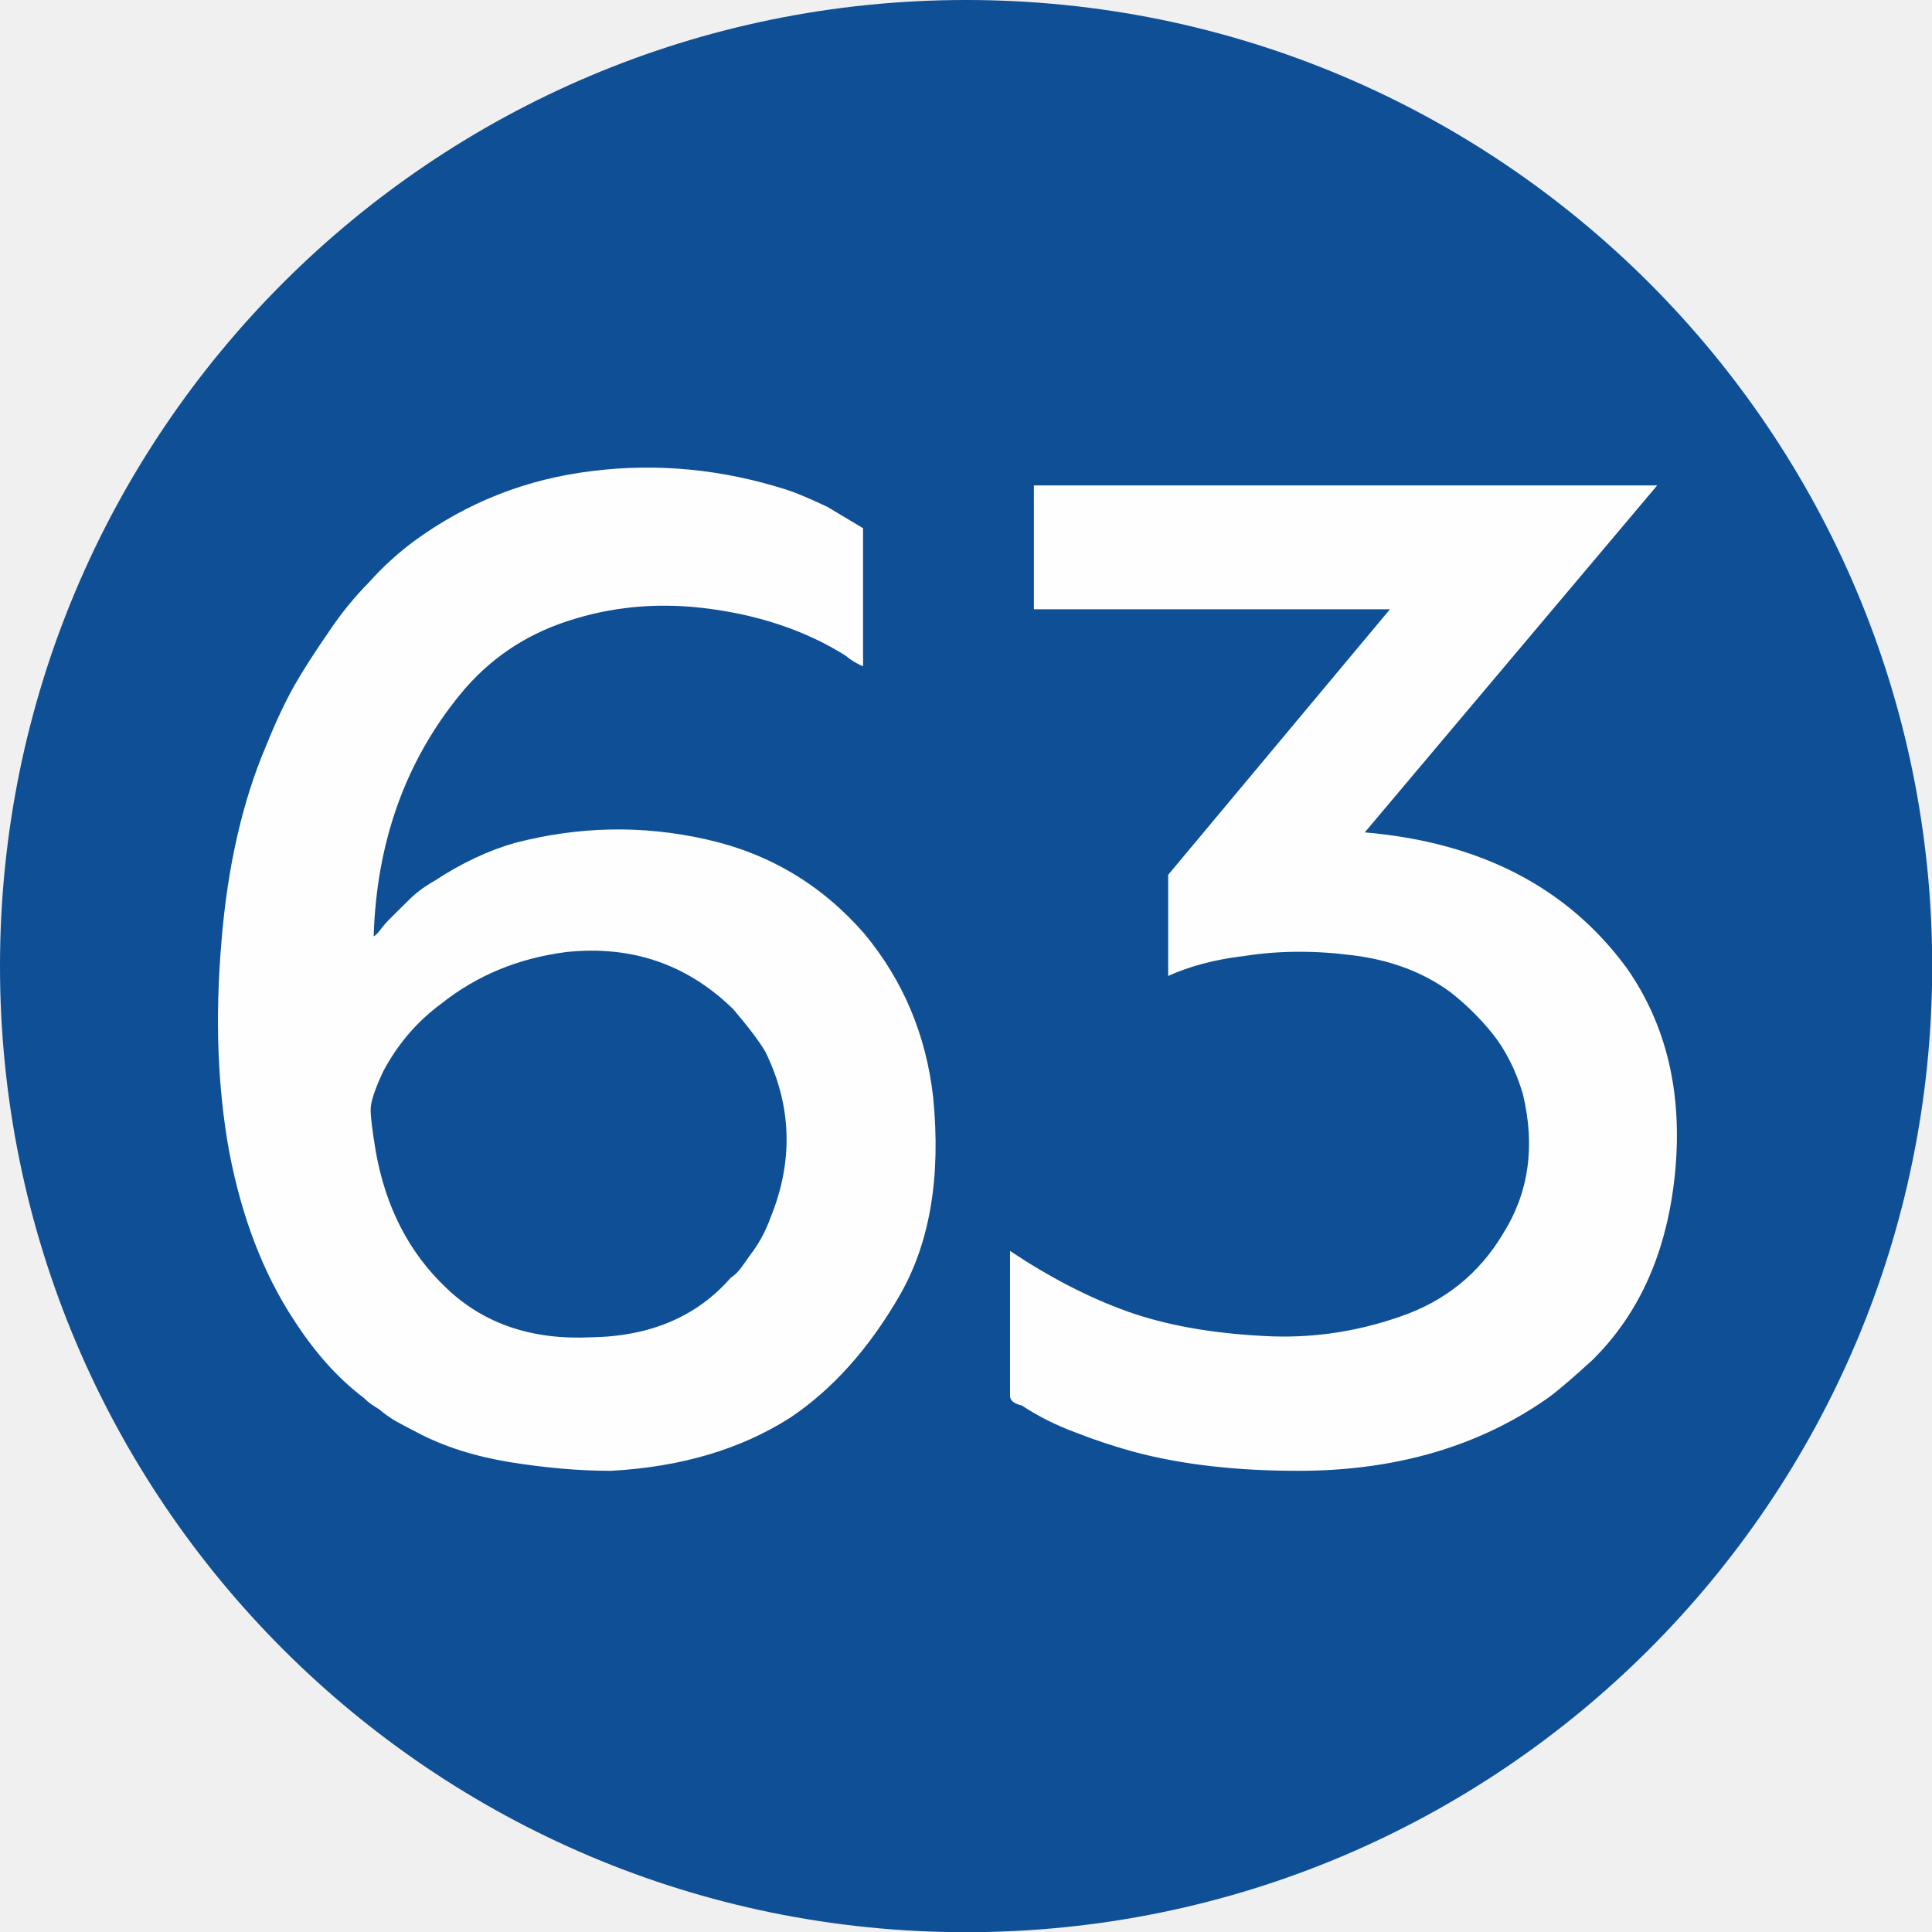
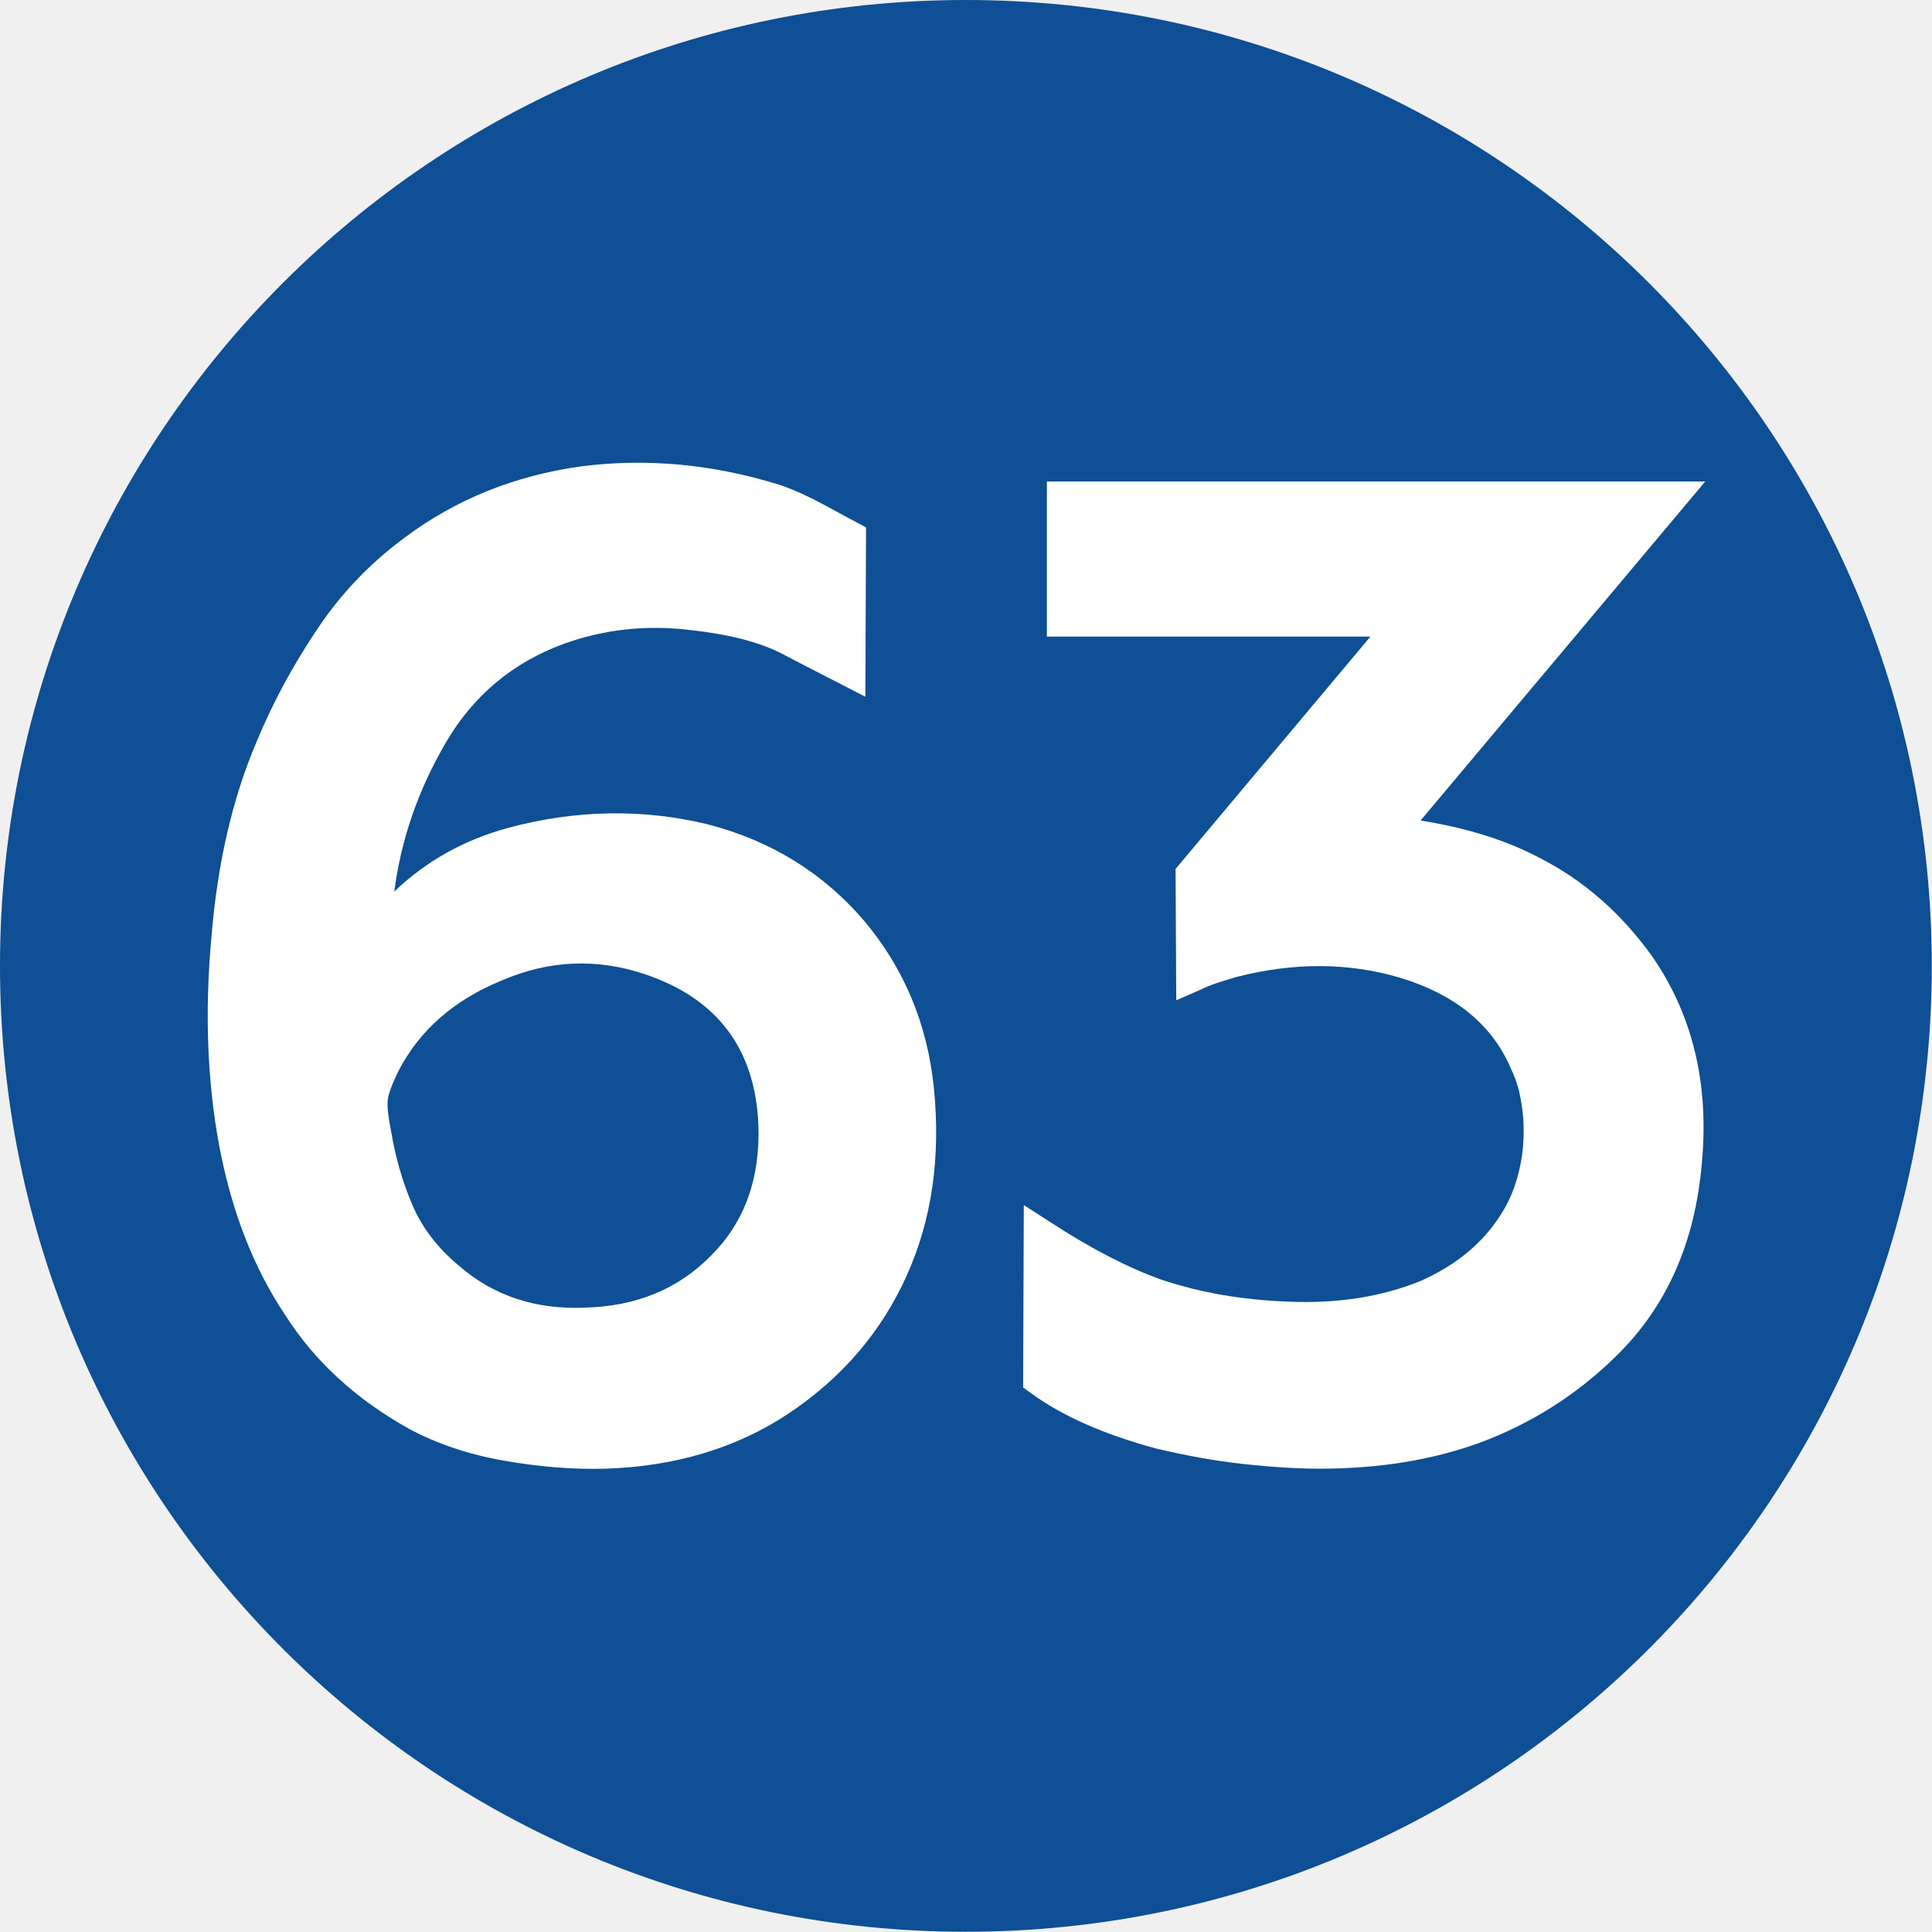
- <svg xmlns="http://www.w3.org/2000/svg" xml:space="preserve" width="591px" height="591px" version="1.1" style="shape-rendering:geometricPrecision; text-rendering:geometricPrecision; image-rendering:optimizeQuality; fill-rule:evenodd; clip-rule:evenodd" viewBox="0 0 102.01 102.01">
+ <svg xmlns="http://www.w3.org/2000/svg" xml:space="preserve" width="590px" height="590px" version="1.1" style="shape-rendering:geometricPrecision; text-rendering:geometricPrecision; image-rendering:optimizeQuality; fill-rule:evenodd; clip-rule:evenodd" viewBox="0 0 87.07 87.07">
  <defs>
    <style type="text/css">
   
    .fil0 {fill:#0E4F95}
-     .fil1 {fill:#FEFEFE;fill-rule:nonzero}
+     .fil1 {fill:white;fill-rule:nonzero}
   
  </style>
  </defs>
  <g id="Layer_x0020_1">
-     <g id="_1912712899392">
-       <circle class="fil0" cx="51.01" cy="51.01" r="51.01" />
-     </g>
-     <path class="fil1" d="M45.57 35.18c-0.34,-0.14 -0.64,-0.32 -0.92,-0.56 -2.15,-1.35 -4.7,-2.2 -7.64,-2.53 -2.44,-0.27 -4.8,-0.04 -7.06,0.71 -2.27,0.74 -4.16,2.04 -5.65,3.86 -2.9,3.55 -4.42,7.82 -4.57,12.78 0.1,-0.05 0.22,-0.17 0.36,-0.36 0.14,-0.18 0.28,-0.35 0.42,-0.49 0.37,-0.37 0.73,-0.73 1.09,-1.08 0.35,-0.36 0.81,-0.7 1.37,-1.02 1.45,-0.95 2.85,-1.59 4.2,-1.98 3.38,-0.88 6.73,-0.95 10.08,-0.2 3.35,0.74 6.14,2.41 8.38,4.98 2.06,2.48 3.27,5.36 3.64,8.64 0.42,4.21 -0.17,7.71 -1.78,10.49 -1.61,2.79 -3.54,4.94 -5.76,6.43 -2.63,1.68 -5.79,2.61 -9.48,2.81 -1.69,0 -3.46,-0.16 -5.34,-0.46 -1.87,-0.31 -3.51,-0.83 -4.91,-1.58 -0.37,-0.19 -0.72,-0.37 -1.06,-0.56 -0.32,-0.18 -0.63,-0.4 -0.91,-0.64 -0.14,-0.08 -0.27,-0.18 -0.42,-0.27 -0.14,-0.1 -0.28,-0.22 -0.41,-0.35 -1.37,-1.03 -2.58,-2.4 -3.66,-4.07 -1.64,-2.48 -2.78,-5.47 -3.44,-8.93 -0.61,-3.36 -0.75,-7.05 -0.41,-11.05 0.32,-4 1.12,-7.48 2.38,-10.42 0.51,-1.27 1.01,-2.31 1.47,-3.13 0.47,-0.82 1.08,-1.77 1.82,-2.84 0.66,-0.99 1.37,-1.85 2.11,-2.6 0.76,-0.85 1.55,-1.56 2.38,-2.18 2.82,-2.06 5.94,-3.29 9.42,-3.71 3.46,-0.43 6.87,-0.09 10.24,0.98 0.56,0.18 1.28,0.49 2.17,0.91l1.89 1.13 0 7.29zm-25.73 25.61c0.52,2.95 1.76,5.36 3.73,7.22 1.96,1.88 4.51,2.75 7.64,2.6 3.14,-0.05 5.59,-1.1 7.38,-3.15 0.22,-0.14 0.44,-0.36 0.62,-0.63 0.34,-0.47 0.51,-0.73 0.56,-0.78 0.39,-0.55 0.69,-1.14 0.91,-1.75 1.22,-2.99 1.13,-5.92 -0.27,-8.77 -0.33,-0.56 -0.89,-1.3 -1.69,-2.24 -2.43,-2.38 -5.38,-3.39 -8.84,-3.02 -2.53,0.33 -4.72,1.24 -6.6,2.74 -1.26,0.93 -2.26,2.1 -3.02,3.51 -0.47,0.98 -0.69,1.67 -0.69,2.07 0,0.39 0.09,1.12 0.27,2.2zm41.84 -14.6l11.71 -14.02 -18.8 0 0 -6.54 32.91 0 -15.44 18.32c6.09,0.52 10.7,2.9 13.83,7.16 2.1,3 2.95,6.58 2.56,10.75 -0.4,4.17 -1.86,7.48 -4.38,9.96 -1.04,0.95 -1.8,1.6 -2.32,1.98 -3.65,2.57 -8.05,3.86 -13.2,3.86 -3.27,0 -6.15,-0.33 -8.63,-0.99 -1.03,-0.28 -2.07,-0.62 -3.12,-1.03 -1.05,-0.39 -2,-0.87 -2.85,-1.43 -0.42,-0.1 -0.62,-0.27 -0.62,-0.5 0,-0.56 0,-1.89 0,-3.97 0,-2.09 0,-3.32 0,-3.69 2.1,1.4 4.17,2.47 6.21,3.2 2.03,0.72 4.43,1.15 7.19,1.29 2.44,0.14 4.83,-0.2 7.19,-1.02 2.37,-0.81 4.18,-2.27 5.44,-4.38 1.36,-2.16 1.71,-4.61 1.05,-7.37 -0.37,-1.25 -0.91,-2.32 -1.61,-3.2 -0.7,-0.86 -1.45,-1.59 -2.24,-2.2 -1.41,-1.03 -3.12,-1.68 -5.13,-1.93 -2.01,-0.26 -3.93,-0.25 -5.75,0.04 -1.55,0.18 -2.87,0.54 -4,1.05l0 -5.34z" />
+     <circle class="fil0" cx="43.53" cy="43.53" r="43.53" />
+     <path class="fil1" d="M17.77 40.18c1.44,-1.38 3.15,-2.33 5.13,-2.87 3.06,-0.82 6.06,-0.87 9,-0.16 2.84,0.74 5.18,2.18 7.02,4.32 1.81,2.14 2.88,4.67 3.17,7.59 0.31,3.12 -0.1,5.92 -1.22,8.41 -1.14,2.55 -2.93,4.64 -5.37,6.26 -2.34,1.54 -5.08,2.36 -8.22,2.46 -1.44,0.04 -2.96,-0.08 -4.56,-0.36 -1.6,-0.28 -3.03,-0.76 -4.29,-1.44 -2.4,-1.34 -4.26,-3.05 -5.58,-5.13 -1.42,-2.12 -2.41,-4.66 -2.97,-7.62 -0.54,-2.9 -0.66,-6.04 -0.35,-9.42 0.27,-3.32 0.95,-6.25 2.03,-8.78 0.72,-1.75 1.63,-3.43 2.72,-5.06 1.08,-1.63 2.41,-3.01 3.97,-4.16 2.3,-1.72 4.94,-2.78 7.92,-3.2 2.96,-0.38 5.96,-0.11 8.99,0.84 0.67,0.23 1.31,0.53 1.96,0.88 0.63,0.35 1.28,0.69 1.91,1.03l-0.03 7.63c-1.49,-0.77 -2.74,-1.4 -3.74,-1.93 -1,-0.52 -2.37,-0.88 -4.11,-1.07 -2,-0.25 -3.89,-0.04 -5.67,0.59 -2.34,0.84 -4.14,2.34 -5.39,4.48 -1.25,2.14 -2.02,4.38 -2.32,6.71zm11.28 3.72c-2.16,-0.72 -4.3,-0.63 -6.42,0.28 -2.16,0.88 -3.72,2.24 -4.68,4.1 -0.29,0.61 -0.46,1.05 -0.48,1.33 -0.02,0.3 0.03,0.74 0.15,1.34 0.2,1.2 0.52,2.32 0.96,3.34 0.44,1.04 1.14,1.95 2.1,2.75 1.56,1.36 3.46,1.99 5.7,1.89 2.3,-0.06 4.2,-0.84 5.68,-2.36 1.5,-1.5 2.2,-3.46 2.12,-5.86 -0.14,-3.44 -1.85,-5.71 -5.13,-6.81z" />
+     <path class="fil1" d="M61.76 28.69l-14.58 0 0 -6.99 29.67 0 -12.83 15.28c2.03,0.32 3.83,0.87 5.36,1.68 1.99,1.01 3.67,2.49 5.05,4.4 1.83,2.62 2.6,5.73 2.27,9.33 -0.3,3.6 -1.59,6.51 -3.87,8.73 -1.77,1.74 -3.83,3.04 -6.14,3.9 -2.14,0.78 -4.55,1.17 -7.2,1.17 -1,0 -2.15,-0.07 -3.44,-0.21 -1.29,-0.14 -2.59,-0.38 -3.91,-0.69 -2.39,-0.64 -4.28,-1.48 -5.7,-2.52l-0.33 -0.24 0.03 -8.22 1.26 0.81c1.78,1.16 3.43,2.01 4.94,2.55 1.72,0.58 3.62,0.91 5.68,0.99 2.24,0.1 4.23,-0.21 6,-0.93 1.63,-0.72 2.86,-1.75 3.68,-3.09 0.44,-0.7 0.75,-1.57 0.9,-2.61 0.13,-1.01 0.07,-1.97 -0.14,-2.85 -0.1,-0.4 -0.22,-0.71 -0.34,-0.96 -0.84,-2.02 -2.53,-3.41 -5.07,-4.17 -2.29,-0.67 -4.73,-0.68 -7.29,-0.03 -0.67,0.19 -1.23,0.37 -1.65,0.58l-1.1 0.48 -0.03 -5.92 8.78 -10.47z" />
  </g>
</svg>
